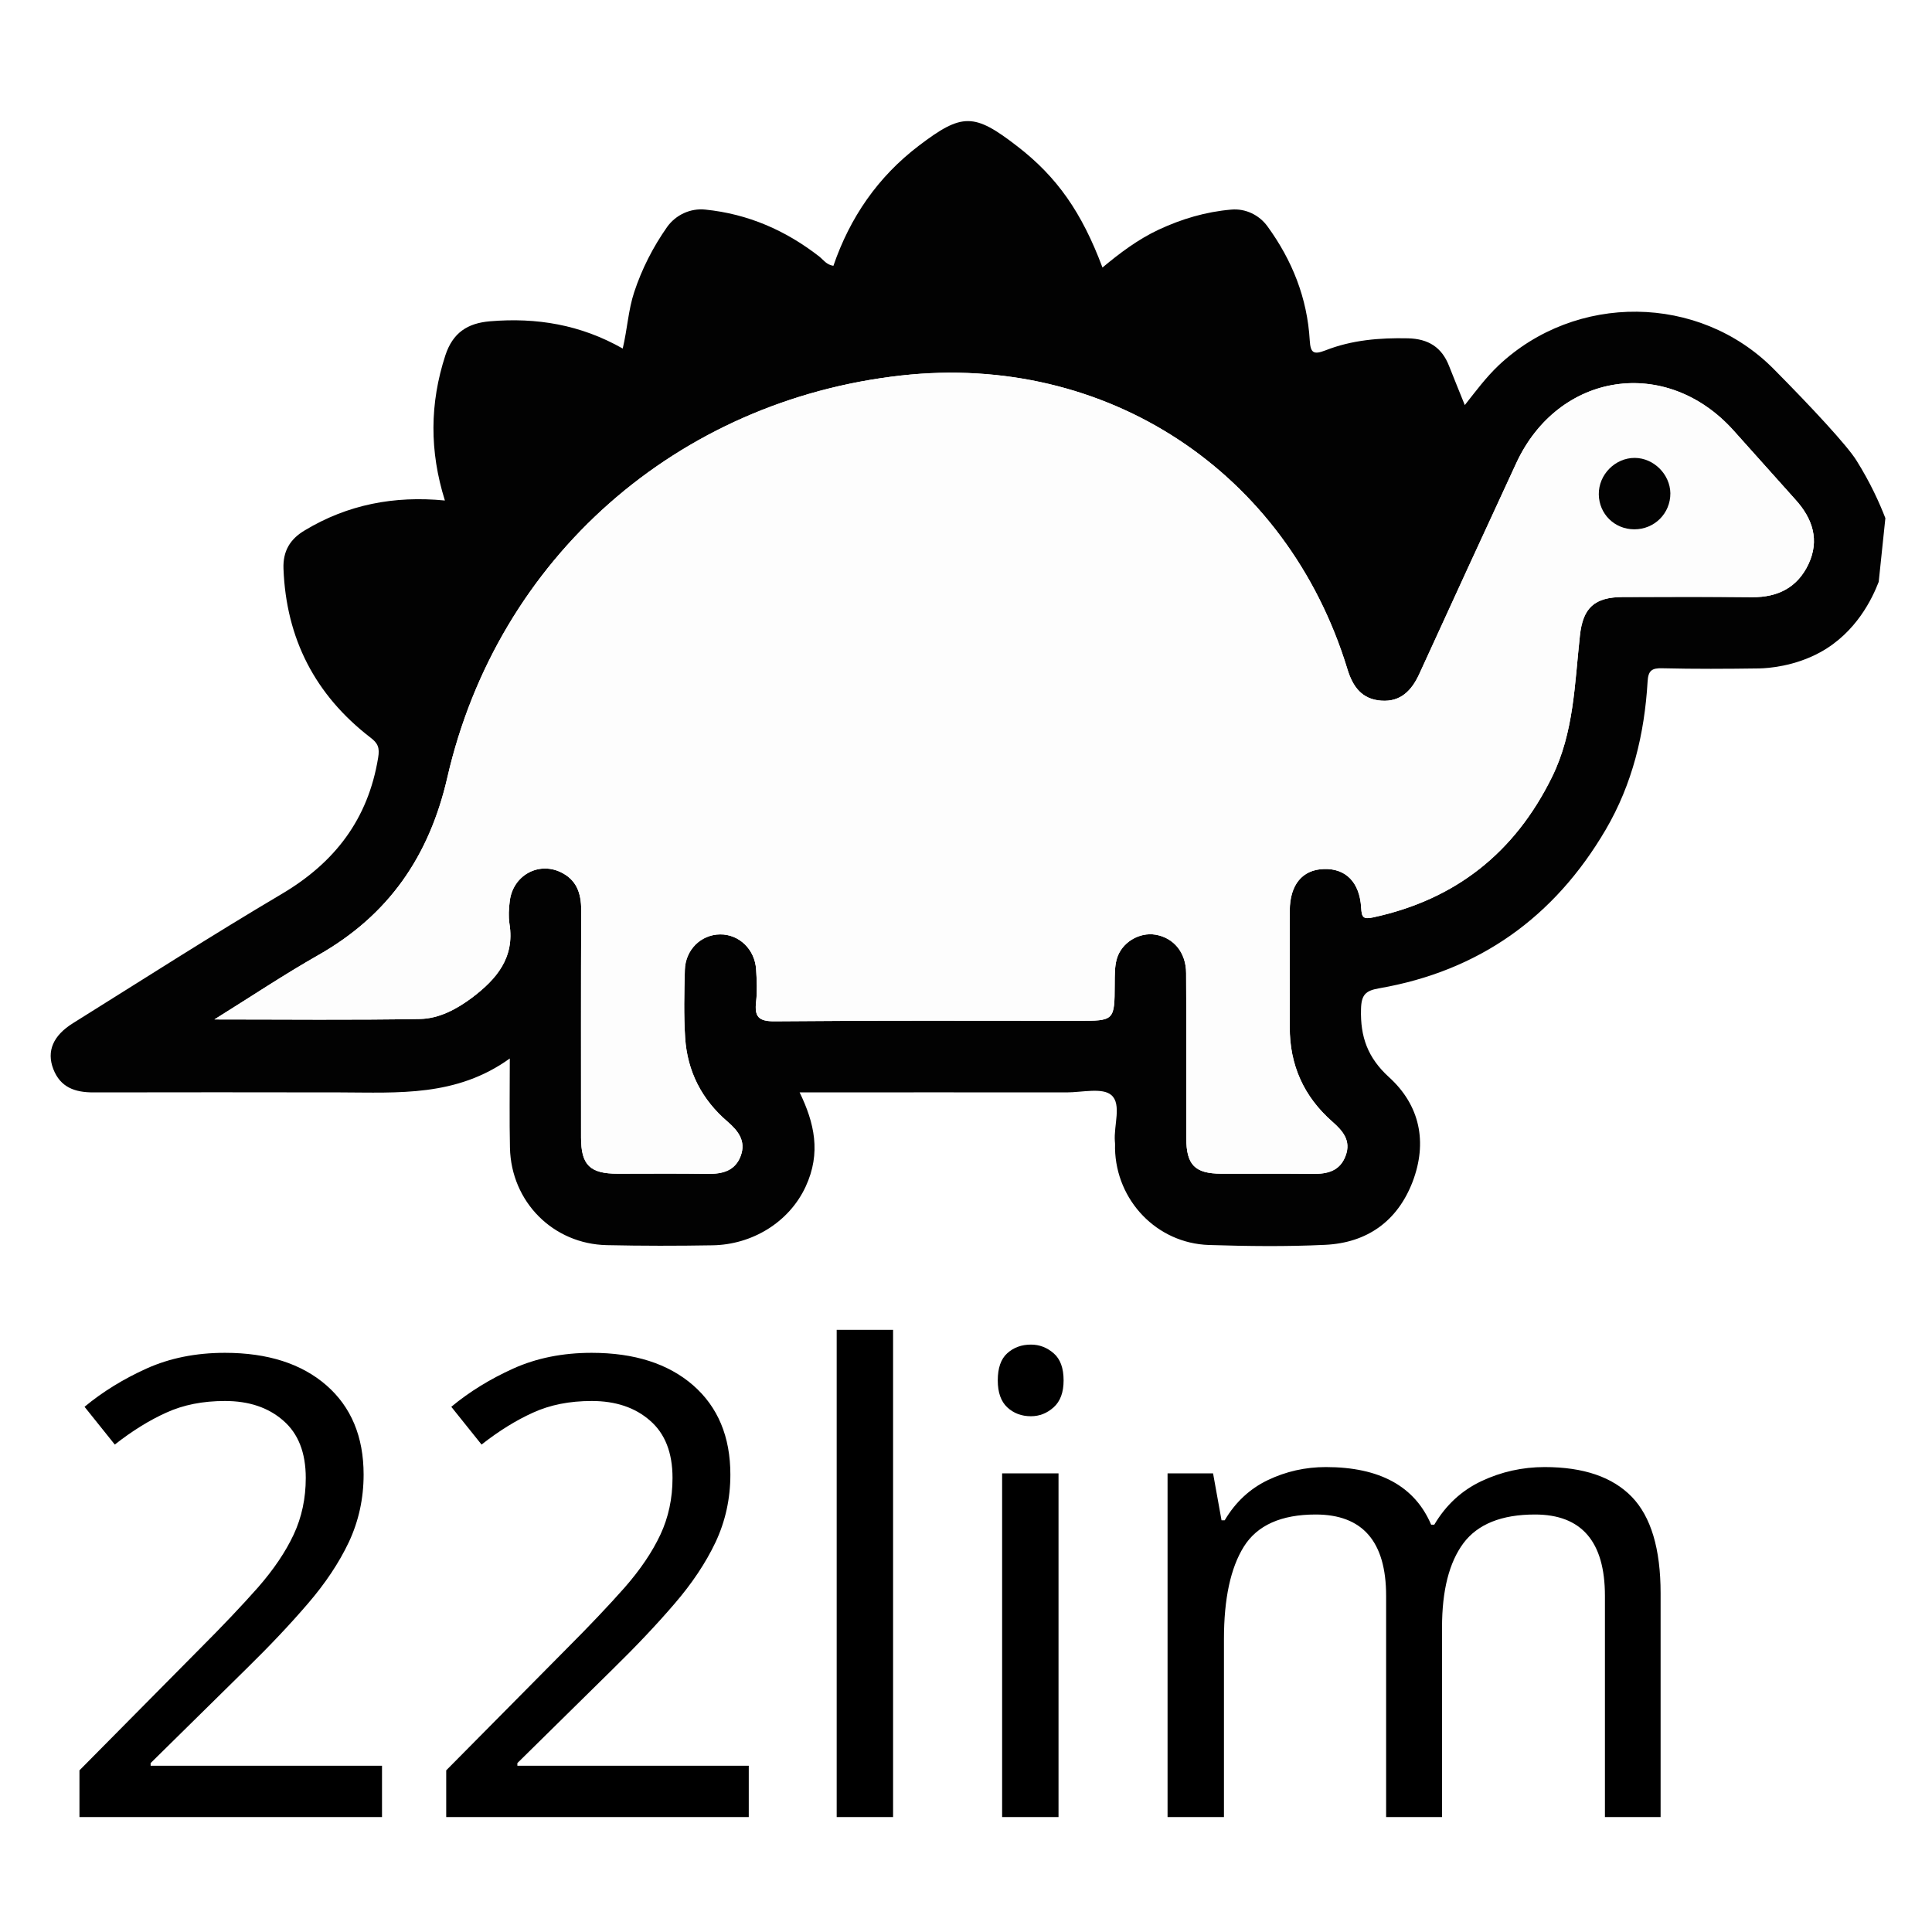
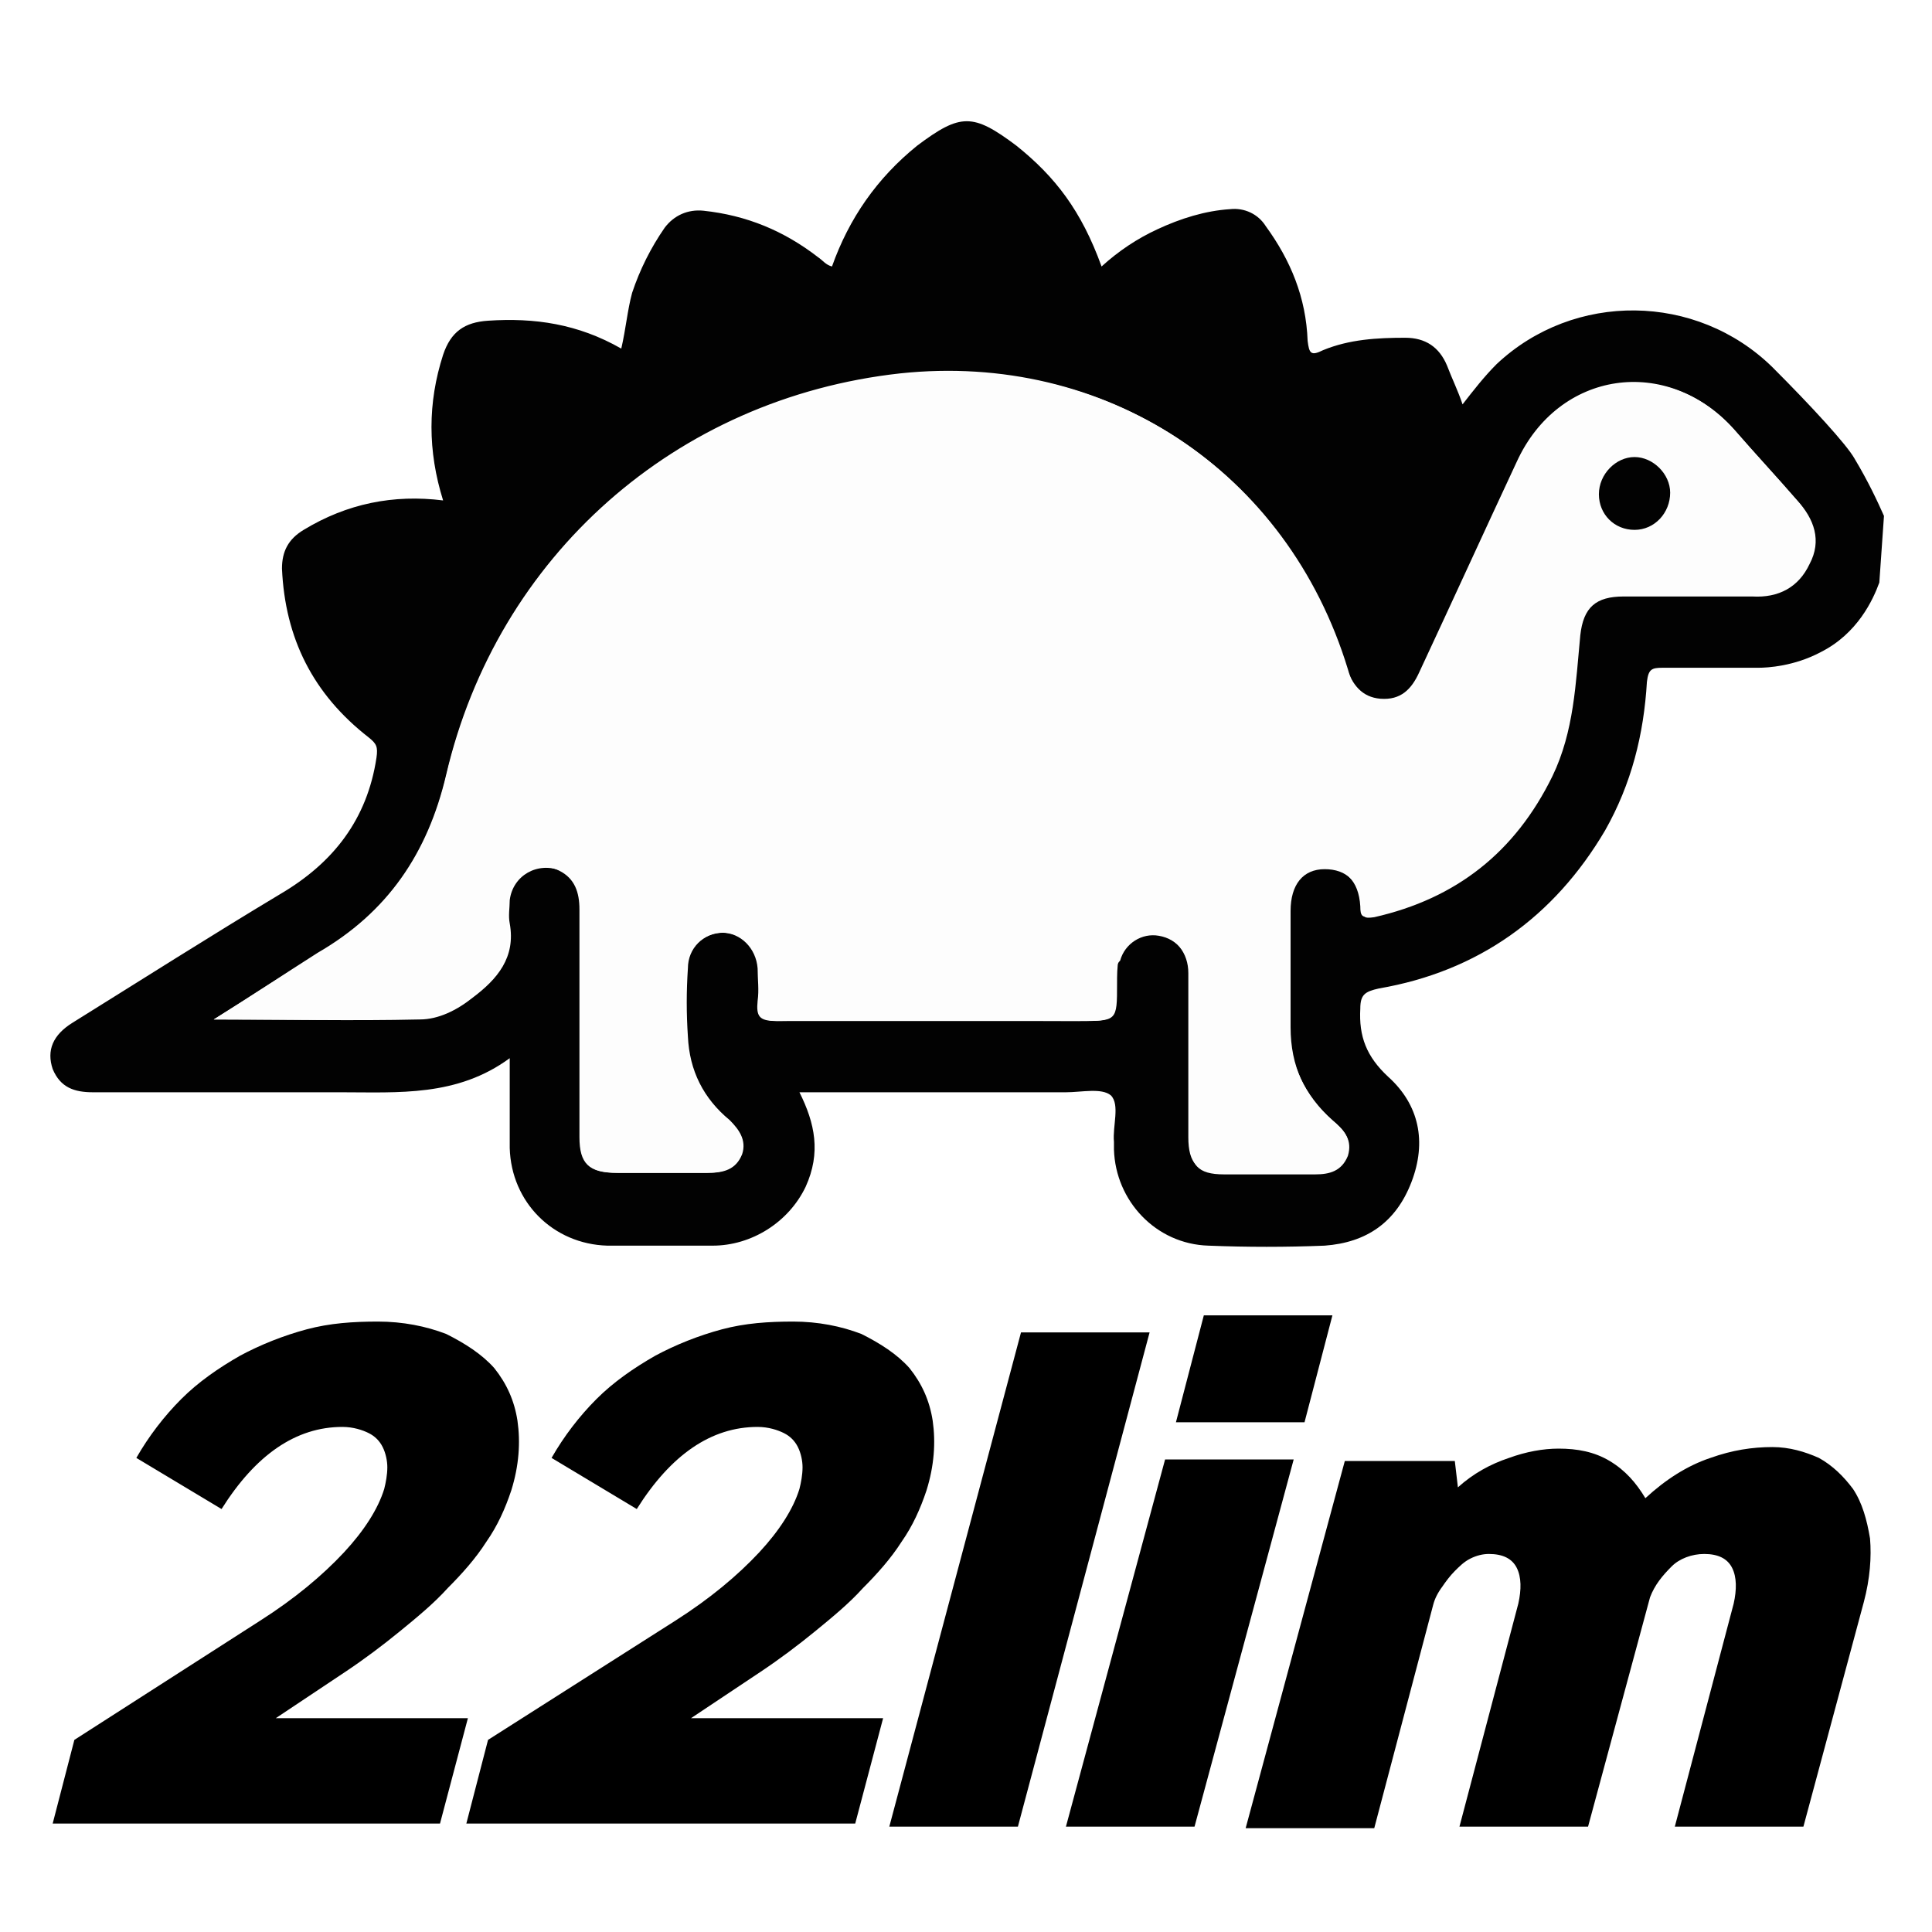
- <svg xmlns="http://www.w3.org/2000/svg" version="1.1" id="Layer_1" x="0" y="0" width="124.72" height="124.72" style="enable-background:new 0 0 124.72 124.72" xml:space="preserve">
-   <style>.st1{fill:#020202}</style>
-   <path class="st1" d="M121.28 37.56c-.41 1.06-1.44 3.26-3.76 4.54-1.67.92-3.39 1.04-3.96 1.05-2.08.03-4.16.04-6.24-.01-.68-.02-.92.14-.96.86-.2 3.38-.98 6.62-2.71 9.57-3.31 5.64-8.16 9.11-14.62 10.23-.87.15-1.15.41-1.17 1.35-.05 1.78.43 3.13 1.8 4.38 2.01 1.82 2.5 4.21 1.53 6.76-.98 2.55-2.94 3.94-5.64 4.07-2.5.12-5.01.09-7.51.01-3.36-.11-5.99-2.87-6.06-6.23 0-.15.01-.31-.01-.46-.08-1.02.45-2.39-.22-2.98-.57-.51-1.9-.18-2.9-.18-5.7-.01-11.4 0-17.23 0 .95 1.96 1.4 3.9.39 6.08-1.07 2.31-3.46 3.75-6.01 3.79-2.27.04-4.55.04-6.82-.01-3.47-.07-6.18-2.79-6.26-6.28-.04-1.83-.01-3.67-.01-5.77-3.44 2.48-7.21 2.2-10.93 2.19-5.32-.01-10.64-.01-15.96 0-1.18 0-2.12-.32-2.58-1.51-.44-1.15-.02-2.16 1.29-2.97 4.47-2.79 8.91-5.64 13.44-8.32 3.44-2.03 5.59-4.83 6.24-8.8.11-.65-.01-.94-.5-1.31-3.57-2.75-5.44-6.39-5.61-10.9-.04-1.12.41-1.9 1.37-2.47 2.77-1.67 5.78-2.25 9.05-1.93-1-3.19-.98-6.27.03-9.37.48-1.46 1.43-2.08 2.89-2.2 2.99-.25 5.83.21 8.56 1.76.3-1.27.36-2.49.74-3.64.5-1.51 1.21-2.9 2.12-4.2.56-.79 1.51-1.23 2.47-1.13 2.76.28 5.19 1.34 7.37 3.04.26.21.45.52.9.59 1.07-3.12 2.87-5.74 5.51-7.75 2.8-2.13 3.57-2.13 6.37.04 2.54 1.96 4.15 4.24 5.49 7.82 1.14-.95 2.3-1.82 3.62-2.44 1.5-.7 3.05-1.16 4.7-1.3.91-.08 1.79.34 2.33 1.08 1.6 2.2 2.57 4.63 2.73 7.36.05.8.23.95 1.01.65 1.7-.67 3.5-.82 5.33-.78 1.32.03 2.19.58 2.66 1.8.32.81.65 1.62 1.01 2.51.71-.9 1.37-1.79 2.18-2.56 4.98-4.69 12.93-4.63 17.75.22 2.47 2.49 4.76 4.96 5.35 5.91.91 1.45 1.5 2.77 1.87 3.73l-.43 4.11zM13.84 65.81c4.6 0 8.94.05 13.27-.03 1.23-.02 2.37-.63 3.37-1.38 1.57-1.19 2.76-2.57 2.41-4.75-.08-.49-.05-1.01.02-1.5.21-1.62 1.81-2.53 3.26-1.86 1.05.49 1.35 1.36 1.35 2.46-.02 4.9-.01 9.79-.01 14.69 0 1.77.57 2.33 2.37 2.33 1.93 0 3.86-.02 5.78.01.97.02 1.8-.18 2.16-1.17.34-.94-.16-1.6-.85-2.2-1.66-1.42-2.6-3.24-2.74-5.41-.1-1.46-.06-2.93-.02-4.39.04-1.31 1.05-2.28 2.28-2.29 1.22-.01 2.24.96 2.32 2.26.04.69.08 1.39 0 2.08-.11.97.15 1.28 1.21 1.27 6.51-.06 13.03-.03 19.55-.03 2.38 0 2.38 0 2.39-2.38 0-.54-.01-1.09.13-1.6.3-1.08 1.46-1.76 2.51-1.58 1.17.2 1.97 1.15 1.97 2.48.02 3.55 0 7.09.01 10.64 0 1.74.55 2.3 2.25 2.31 1.97.01 3.93-.02 5.9.01.96.01 1.78-.18 2.14-1.18.36-.97-.19-1.6-.86-2.19-1.84-1.62-2.76-3.66-2.75-6.11.01-2.51-.01-5.01 0-7.52.01-1.67.82-2.64 2.2-2.68 1.41-.05 2.31.85 2.41 2.5.03.61.12.77.78.62 5.33-1.15 9.15-4.19 11.54-9.06 1.42-2.88 1.46-6.03 1.8-9.12.2-1.82.95-2.49 2.78-2.5 2.78-.01 5.55-.02 8.33.01 1.67.02 2.94-.63 3.65-2.14.72-1.54.27-2.92-.83-4.14-1.34-1.49-2.67-2.99-4.01-4.48-4.34-4.83-11.3-3.79-14.03 2.11-2.1 4.53-4.18 9.07-6.26 13.61-.49 1.07-1.2 1.82-2.46 1.72-1.25-.09-1.84-.9-2.18-2.04-3.89-12.75-15.58-20.42-28.8-18.95-14.46 1.61-26.04 11.77-29.3 25.94-1.17 5.1-3.79 8.89-8.32 11.47-2.22 1.26-4.35 2.69-6.72 4.16z" />
-   <path d="M13.84 65.81c2.37-1.48 4.5-2.9 6.72-4.16 4.53-2.57 7.15-6.37 8.32-11.47C32.13 36 43.72 25.85 58.18 24.24c13.22-1.48 24.9 6.2 28.8 18.95.35 1.14.94 1.95 2.18 2.04 1.26.09 1.97-.66 2.46-1.72 2.08-4.54 4.16-9.08 6.26-13.61 2.73-5.9 9.69-6.95 14.03-2.11 1.34 1.49 2.67 2.99 4.01 4.48 1.1 1.22 1.55 2.6.83 4.14-.71 1.51-1.98 2.16-3.65 2.14-2.78-.03-5.55-.01-8.33-.01-1.84.01-2.59.68-2.78 2.5-.34 3.09-.38 6.24-1.8 9.12-2.4 4.87-6.21 7.91-11.54 9.06-.66.14-.74-.01-.78-.62-.09-1.65-1-2.55-2.41-2.5-1.39.04-2.19 1.01-2.2 2.68-.01 2.51 0 5.01 0 7.52-.01 2.46.91 4.5 2.75 6.11.67.59 1.22 1.22.86 2.19-.37 1-1.18 1.2-2.14 1.18-1.97-.02-3.93 0-5.9-.01-1.7-.01-2.25-.57-2.25-2.31 0-3.55.01-7.09-.01-10.64-.01-1.33-.8-2.28-1.97-2.48-1.06-.18-2.21.5-2.51 1.58-.14.51-.12 1.06-.13 1.6-.01 2.38-.01 2.38-2.39 2.38-6.52 0-13.03-.03-19.55.03-1.07.01-1.32-.3-1.21-1.27.08-.68.05-1.39 0-2.08-.08-1.3-1.1-2.27-2.32-2.26-1.23.01-2.24.98-2.28 2.29-.04 1.46-.07 2.93.02 4.39.14 2.17 1.08 3.99 2.74 5.41.7.6 1.2 1.26.85 2.2-.36.98-1.2 1.18-2.16 1.17-1.93-.03-3.86-.01-5.78-.01-1.79 0-2.37-.56-2.37-2.33 0-4.9-.01-9.79.01-14.69 0-1.09-.3-1.97-1.35-2.46-1.44-.67-3.05.24-3.26 1.86-.06.49-.09 1.01-.02 1.5.34 2.18-.84 3.56-2.41 4.75-1 .75-2.15 1.36-3.37 1.38-4.33.08-8.67.03-13.27.03zm91.65-31.64c1.31.01 2.35-1.03 2.33-2.32-.02-1.23-1.07-2.27-2.29-2.28-1.26-.01-2.34 1.08-2.33 2.36.02 1.25 1.02 2.23 2.29 2.24z" style="fill:#fdfdfd" />
-   <path class="st1" d="M105.49 34.17c-1.27-.01-2.26-.99-2.28-2.25-.02-1.28 1.06-2.37 2.33-2.36 1.22.01 2.27 1.06 2.29 2.28.01 1.3-1.03 2.34-2.34 2.33z" />
-   <text transform="translate(3.145 117.3)" style="font-size:41.393px;font-family:'Gotham-UltraItalic'">22lim</text>
+ <svg xmlns="http://www.w3.org/2000/svg" version="1.1" id="Layer_1" x="0px" y="0px" width="124.7px" height="124.7px" viewBox="0 0 124.7 124.7" style="enable-background:new 0 0 124.7 124.7;" xml:space="preserve">
+   <style type="text/css">
+ 	.st0{fill:#020202;}
+ 	.st1{fill:#FDFDFD;}
+ 	.st2{enable-background:new    ;}
+ </style>
+   <path class="st0" d="M121.3,37.6c-0.4,1.1-1.4,3.3-3.8,4.5c-1.7,0.9-3.4,1-4,1c-2.1,0-4.2,0-6.2,0c-0.7,0-0.9,0.1-1,0.9  c-0.2,3.4-1,6.6-2.7,9.6c-3.3,5.6-8.2,9.1-14.6,10.2c-0.9,0.2-1.2,0.4-1.2,1.3c-0.1,1.8,0.4,3.1,1.8,4.4c2,1.8,2.5,4.2,1.5,6.8  c-1,2.6-2.9,3.9-5.6,4.1c-2.5,0.1-5,0.1-7.5,0c-3.4-0.1-6-2.9-6.1-6.2c0-0.2,0-0.3,0-0.5c-0.1-1,0.4-2.4-0.2-3  c-0.6-0.5-1.9-0.2-2.9-0.2c-5.7,0-11.4,0-17.2,0c1,2,1.4,3.9,0.4,6.1c-1.1,2.3-3.5,3.8-6,3.8c-2.3,0-4.5,0-6.8,0  c-3.5-0.1-6.2-2.8-6.3-6.3c0-1.8,0-3.7,0-5.8c-3.4,2.5-7.2,2.2-10.9,2.2c-5.3,0-10.6,0-16,0c-1.2,0-2.1-0.3-2.6-1.5  c-0.4-1.2,0-2.2,1.3-3c4.5-2.8,8.9-5.6,13.4-8.3c3.4-2,5.6-4.8,6.2-8.8c0.1-0.7,0-0.9-0.5-1.3c-3.6-2.8-5.4-6.4-5.6-10.9  c0-1.1,0.4-1.9,1.4-2.5c2.8-1.7,5.8-2.3,9-1.9c-1-3.2-1-6.3,0-9.4c0.5-1.5,1.4-2.1,2.9-2.2c3-0.2,5.8,0.2,8.6,1.8  c0.3-1.3,0.4-2.5,0.7-3.6c0.5-1.5,1.2-2.9,2.1-4.2c0.6-0.8,1.5-1.2,2.5-1.1c2.8,0.3,5.2,1.3,7.4,3c0.3,0.2,0.5,0.5,0.9,0.6  c1.1-3.1,2.9-5.7,5.5-7.8c2.8-2.1,3.6-2.1,6.4,0c2.5,2,4.2,4.2,5.5,7.8c1.1-1,2.3-1.8,3.6-2.4c1.5-0.7,3.1-1.2,4.7-1.3  c0.9-0.1,1.8,0.3,2.3,1.1c1.6,2.2,2.6,4.6,2.7,7.4c0.1,0.8,0.2,1,1,0.6c1.7-0.7,3.5-0.8,5.3-0.8c1.3,0,2.2,0.6,2.7,1.8  c0.3,0.8,0.7,1.6,1,2.5c0.7-0.9,1.4-1.8,2.2-2.6c5-4.7,12.9-4.6,17.8,0.2c2.5,2.5,4.8,5,5.3,5.9c0.9,1.5,1.5,2.8,1.9,3.7L121.3,37.6  L121.3,37.6z M13.8,65.8c4.6,0,8.9,0.1,13.3,0c1.2,0,2.4-0.6,3.4-1.4c1.6-1.2,2.8-2.6,2.4-4.8c-0.1-0.5,0-1,0-1.5  c0.2-1.6,1.8-2.5,3.3-1.9c1,0.5,1.3,1.4,1.3,2.5c0,4.9,0,9.8,0,14.7c0,1.8,0.6,2.3,2.4,2.3c1.9,0,3.9,0,5.8,0c1,0,1.8-0.2,2.2-1.2  c0.3-0.9-0.2-1.6-0.8-2.2c-1.7-1.4-2.6-3.2-2.7-5.4c-0.1-1.5-0.1-2.9,0-4.4c0-1.3,1-2.3,2.3-2.3c1.2,0,2.2,1,2.3,2.3  c0,0.7,0.1,1.4,0,2.1c-0.1,1,0.2,1.3,1.2,1.3c6.5-0.1,13,0,19.5,0c2.4,0,2.4,0,2.4-2.4c0-0.5,0-1.1,0.1-1.6c0.3-1.1,1.5-1.8,2.5-1.6  c1.2,0.2,2,1.2,2,2.5c0,3.6,0,7.1,0,10.6c0,1.7,0.6,2.3,2.2,2.3c2,0,3.9,0,5.9,0c1,0,1.8-0.2,2.1-1.2c0.4-1-0.2-1.6-0.9-2.2  c-1.8-1.6-2.8-3.7-2.8-6.1c0-2.5,0-5,0-7.5c0-1.7,0.8-2.6,2.2-2.7c1.4,0,2.3,0.8,2.4,2.5c0,0.6,0.1,0.8,0.8,0.6  c5.3-1.2,9.2-4.2,11.5-9.1c1.4-2.9,1.5-6,1.8-9.1c0.2-1.8,0.9-2.5,2.8-2.5c2.8,0,5.6,0,8.3,0c1.7,0,2.9-0.6,3.7-2.1  c0.7-1.5,0.3-2.9-0.8-4.1c-1.3-1.5-2.7-3-4-4.5c-4.3-4.8-11.3-3.8-14,2.1c-2.1,4.5-4.2,9.1-6.3,13.6c-0.5,1.1-1.2,1.8-2.5,1.7  c-1.2-0.1-1.8-0.9-2.2-2c-3.9-12.8-15.6-20.4-28.8-19c-14.5,1.6-26,11.8-29.3,25.9c-1.2,5.1-3.8,8.9-8.3,11.5  C18.3,62.9,16.2,64.3,13.8,65.8z" />
+   <path class="st1" d="M13.8,65.8c2.4-1.5,4.5-2.9,6.7-4.2c4.5-2.6,7.1-6.4,8.3-11.5C32.1,36,43.7,25.8,58.2,24.2  c13.2-1.5,24.9,6.2,28.8,19c0.3,1.1,0.9,2,2.2,2c1.3,0.1,2-0.7,2.5-1.7c2.1-4.5,4.2-9.1,6.3-13.6c2.7-5.9,9.7-7,14-2.1  c1.3,1.5,2.7,3,4,4.5c1.1,1.2,1.6,2.6,0.8,4.1c-0.7,1.5-2,2.2-3.7,2.1c-2.8,0-5.6,0-8.3,0c-1.8,0-2.6,0.7-2.8,2.5  c-0.3,3.1-0.4,6.2-1.8,9.1c-2.4,4.9-6.2,7.9-11.5,9.1c-0.7,0.1-0.7,0-0.8-0.6c-0.1-1.7-1-2.5-2.4-2.5c-1.4,0-2.2,1-2.2,2.7  c0,2.5,0,5,0,7.5c0,2.5,0.9,4.5,2.8,6.1c0.7,0.6,1.2,1.2,0.9,2.2c-0.4,1-1.2,1.2-2.1,1.2c-2,0-3.9,0-5.9,0c-1.7,0-2.2-0.6-2.2-2.3  c0-3.6,0-7.1,0-10.6c0-1.3-0.8-2.3-2-2.5c-1.1-0.2-2.2,0.5-2.5,1.6C71.9,62.4,72,63,72,63.5c0,2.4,0,2.4-2.4,2.4c-6.5,0-13,0-19.5,0  c-1.1,0-1.3-0.3-1.2-1.3c0.1-0.7,0-1.4,0-2.1c-0.1-1.3-1.1-2.3-2.3-2.3c-1.2,0-2.2,1-2.3,2.3c0,1.5-0.1,2.9,0,4.4  c0.1,2.2,1.1,4,2.7,5.4c0.7,0.6,1.2,1.3,0.8,2.2c-0.4,1-1.2,1.2-2.2,1.2c-1.9,0-3.9,0-5.8,0c-1.8,0-2.4-0.6-2.4-2.3  c0-4.9,0-9.8,0-14.7c0-1.1-0.3-2-1.3-2.5c-1.4-0.7-3,0.2-3.3,1.9c-0.1,0.5-0.1,1,0,1.5c0.3,2.2-0.8,3.6-2.4,4.7  c-1,0.8-2.1,1.4-3.4,1.4C22.8,65.9,18.4,65.8,13.8,65.8z M105.5,34.2c1.3,0,2.3-1,2.3-2.3c0-1.2-1.1-2.3-2.3-2.3  c-1.3,0-2.3,1.1-2.3,2.4C103.2,33.2,104.2,34.2,105.5,34.2z" />
+   <path class="st0" d="M105.5,34.2c-1.3,0-2.3-1-2.3-2.3c0-1.3,1.1-2.4,2.3-2.4c1.2,0,2.3,1.1,2.3,2.3  C107.8,33.1,106.8,34.2,105.5,34.2z" />
+   <g class="st2">
+     <path d="M16.8,104.6c2.2-1.4,4-2.9,5.4-4.4c1.3-1.4,2.2-2.8,2.6-4.1c0.1-0.4,0.2-0.9,0.2-1.4c0-0.4-0.1-0.9-0.3-1.3   c-0.2-0.4-0.5-0.7-0.9-0.9c-0.4-0.2-1-0.4-1.7-0.4c-3,0-5.6,1.8-7.8,5.3l-5.5-3.3c0.8-1.4,1.8-2.7,2.9-3.8c1.1-1.1,2.4-2,3.8-2.8   c1.3-0.7,2.8-1.3,4.3-1.7c1.5-0.4,3-0.5,4.6-0.5c1.6,0,3.1,0.3,4.4,0.8c1.2,0.6,2.3,1.3,3.1,2.2c0.8,1,1.3,2.1,1.5,3.4   c0.2,1.4,0.1,2.9-0.4,4.5c-0.4,1.2-0.9,2.3-1.6,3.3c-0.7,1.1-1.6,2.1-2.5,3c-0.9,1-2,1.9-3.1,2.8c-1.1,0.9-2.3,1.8-3.5,2.6l-4.5,3   h12.4l-1.8,6.8H3.4l1.4-5.4L16.8,104.6z" />
+     <path d="M43.6,104.6c2.2-1.4,4-2.9,5.4-4.4c1.3-1.4,2.2-2.8,2.6-4.1c0.1-0.4,0.2-0.9,0.2-1.4c0-0.4-0.1-0.9-0.3-1.3   c-0.2-0.4-0.5-0.7-0.9-0.9c-0.4-0.2-1-0.4-1.7-0.4c-3,0-5.6,1.8-7.8,5.3l-5.5-3.3c0.8-1.4,1.8-2.7,2.9-3.8c1.1-1.1,2.4-2,3.8-2.8   c1.3-0.7,2.8-1.3,4.3-1.7c1.5-0.4,3-0.5,4.6-0.5c1.6,0,3.1,0.3,4.4,0.8c1.2,0.6,2.3,1.3,3.1,2.2c0.8,1,1.3,2.1,1.5,3.4   c0.2,1.4,0.1,2.9-0.4,4.5c-0.4,1.2-0.9,2.3-1.6,3.3c-0.7,1.1-1.6,2.1-2.5,3c-0.9,1-2,1.9-3.1,2.8c-1.1,0.9-2.3,1.8-3.5,2.6l-4.5,3   h12.4l-1.8,6.8H30.1l1.4-5.4L43.6,104.6z" />
+     <path d="M74.2,86l-8.5,31.9h-8.3L65.9,86H74.2z" />
+     <path d="M83.5,94.2l-6.4,23.7h-8.3l6.4-23.7H83.5z M86,84.9l-1.8,6.9h-8.3l1.8-6.9H86z" />
+     <path d="M102.5,117.9h-8.3l3.8-14.4c0.2-0.9,0.2-1.7-0.1-2.3c-0.3-0.6-0.9-0.9-1.8-0.9c-0.4,0-0.8,0.1-1.2,0.3   c-0.4,0.2-0.7,0.5-1,0.8c-0.3,0.3-0.6,0.7-0.8,1c-0.3,0.4-0.5,0.8-0.6,1.2l-3.8,14.4h-8.3l6.4-23.7h7.1l0.2,1.7   c1-0.9,2.1-1.5,3.3-1.9c1.1-0.4,2.2-0.6,3.2-0.6c1.2,0,2.3,0.2,3.3,0.8c1,0.6,1.7,1.4,2.3,2.4c1.3-1.2,2.7-2.1,4.2-2.6   c1.4-0.5,2.7-0.7,4-0.7c1.1,0,2.1,0.3,3,0.7c0.9,0.5,1.6,1.2,2.2,2c0.6,0.9,0.9,2,1.1,3.2c0.1,1.2,0,2.6-0.4,4.1l-3.9,14.5h-8.3   l3.8-14.4c0.2-0.9,0.2-1.7-0.1-2.3c-0.3-0.6-0.9-0.9-1.8-0.9c-0.8,0-1.6,0.3-2.1,0.8c-0.6,0.6-1.1,1.2-1.4,2L102.5,117.9z" />
+   </g>
</svg>
